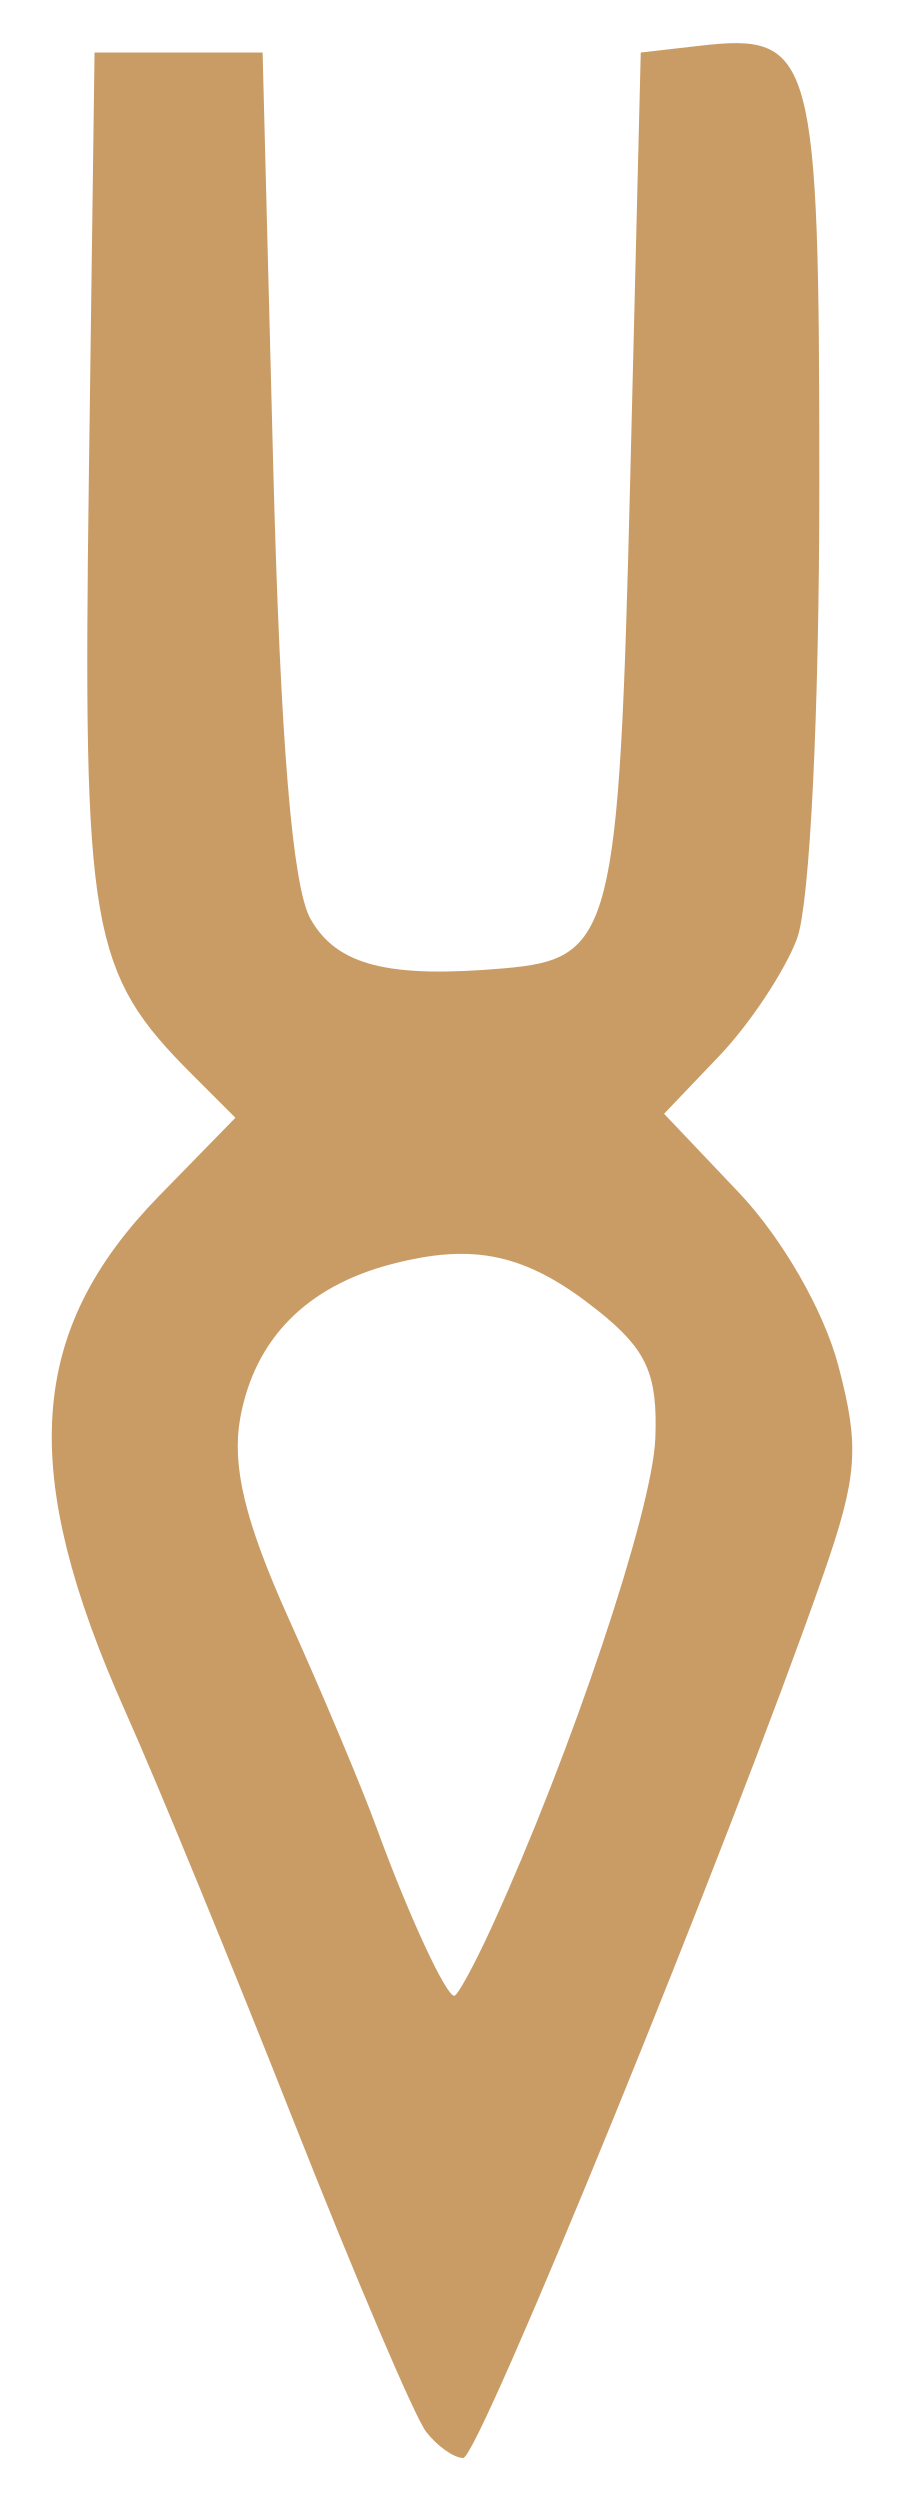
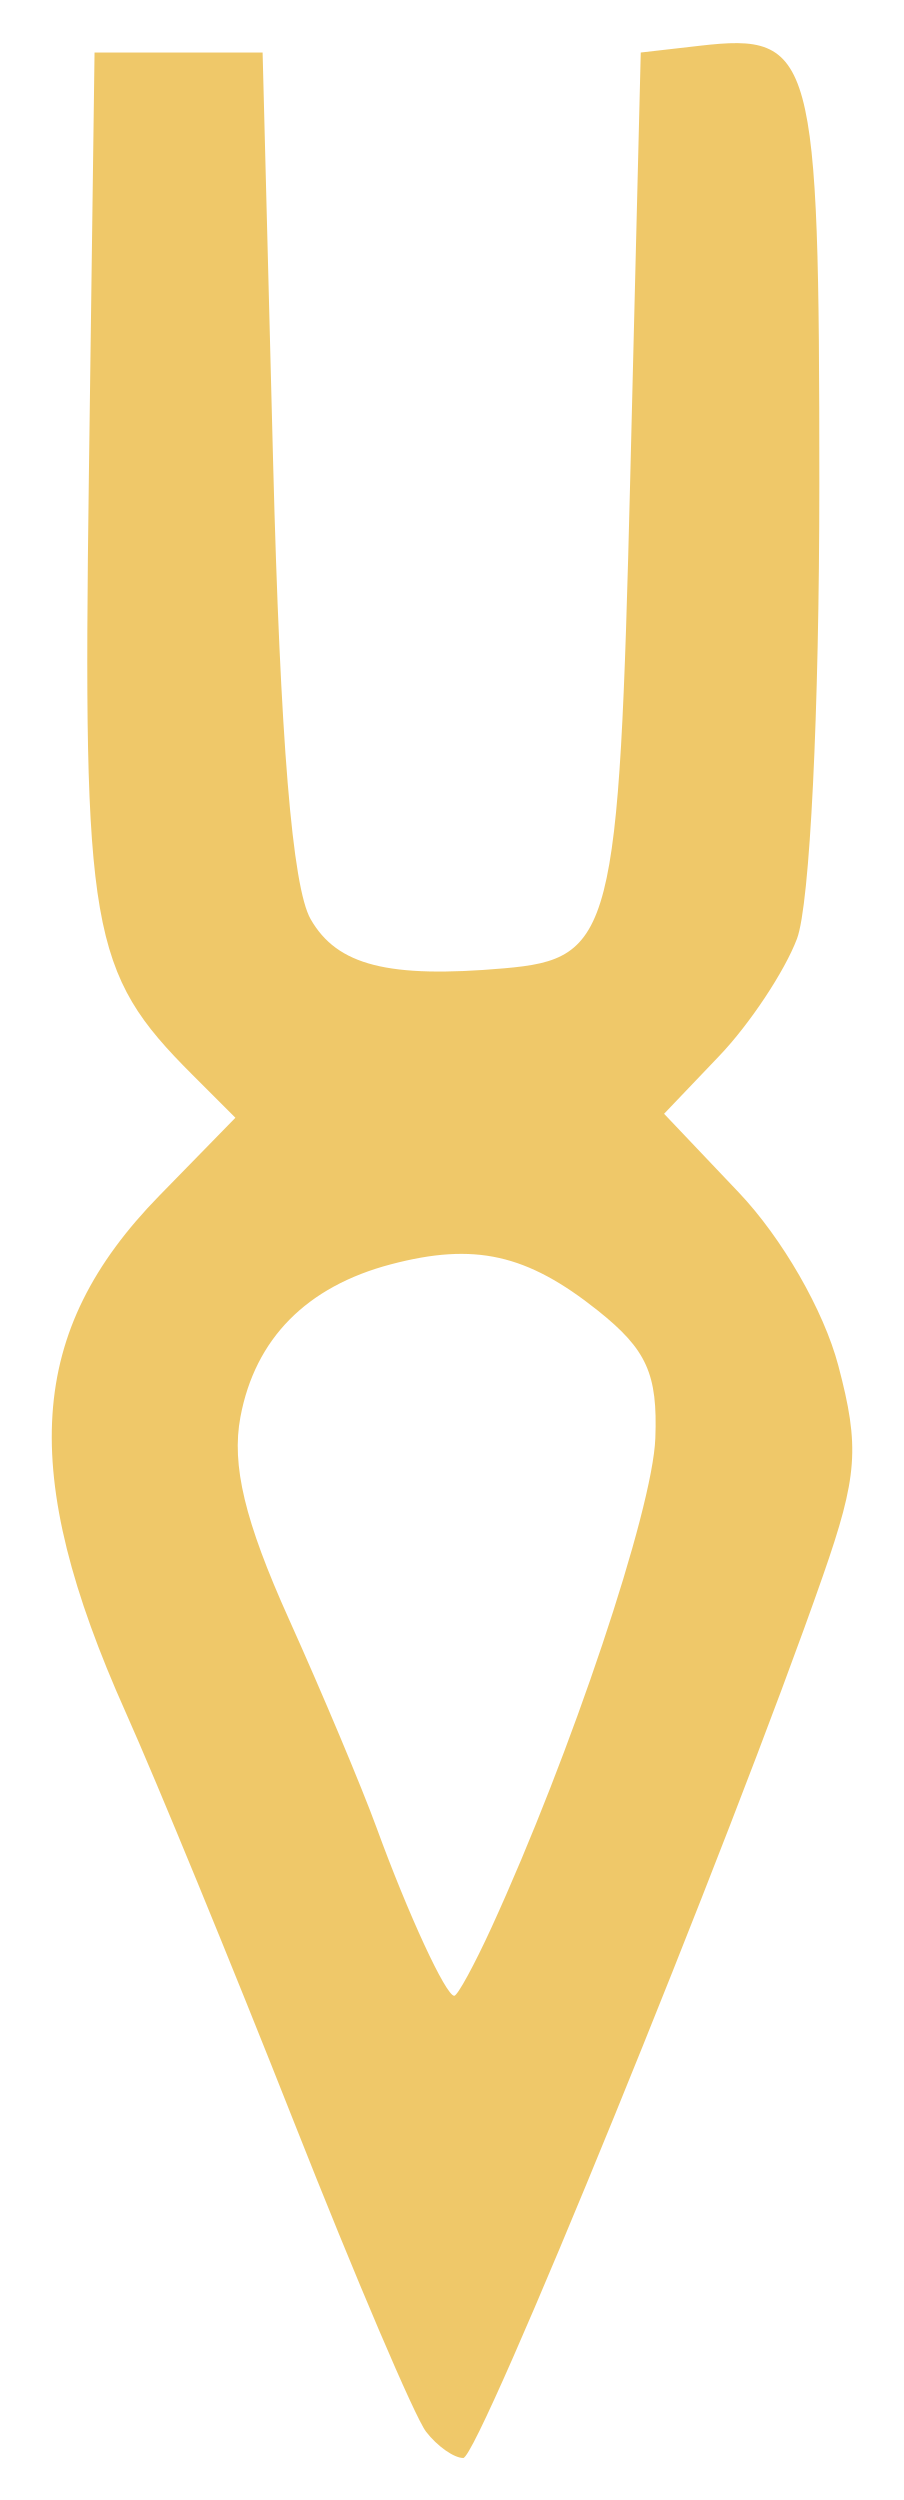
<svg xmlns="http://www.w3.org/2000/svg" width="43" height="119" viewBox="63 58 43 119" role="img" aria-label="VEDARAMA">
-   <path fill="#C99C66" fill-rule="evenodd" d="M83.281,173.750 C82.750,173.062 79.920,166.425 76.990,159.000 C74.061,151.575 70.456,142.800 68.980,139.500 C63.852,128.033 64.288,121.361 70.588,114.910 L74.205,111.205 72.156,109.156 C67.278,104.278 66.941,102.333 67.229,80.760 L67.500,60.500 71.500,60.500 L75.500,60.500 76.000,80.000 C76.339,93.218 76.914,100.225 77.785,101.750 C79.046,103.957 81.477,104.575 87.000,104.092 C92.166,103.641 92.461,102.492 93.000,80.717 L93.500,60.500 96.310,60.178 C101.742,59.555 102.000,60.500 102.000,81.057 C102.000,91.918 101.550,101.060 100.936,102.685 C100.351,104.233 98.689,106.741 97.241,108.258 L94.610,111.016 98.162,114.758 C100.231,116.938 102.210,120.378 102.903,123.000 C103.929,126.879 103.828,128.259 102.174,133.000 C97.760,145.654 85.796,175.000 85.051,175.000 C84.608,175.000 83.811,174.438 83.281,173.750 Z M86.395,149.750 C90.188,141.467 94.065,129.891 94.194,126.461 C94.309,123.400 93.787,122.242 91.454,120.381 C88.078,117.690 85.591,117.133 81.612,118.180 C77.593,119.237 75.143,121.721 74.444,125.447 C74.013,127.743 74.650,130.399 76.748,135.060 C78.343,138.602 80.222,143.075 80.925,145.000 C82.429,149.123 84.221,153.000 84.622,153.000 C84.778,153.000 85.576,151.537 86.395,149.750 Z" />
+   <path fill="#EFC869" fill-rule="evenodd" d="M83.281,173.750 C82.750,173.062 79.920,166.425 76.990,159.000 C74.061,151.575 70.456,142.800 68.980,139.500 C63.852,128.033 64.288,121.361 70.588,114.910 L74.205,111.205 72.156,109.156 C67.278,104.278 66.941,102.333 67.229,80.760 L67.500,60.500 71.500,60.500 L75.500,60.500 76.000,80.000 C76.339,93.218 76.914,100.225 77.785,101.750 C79.046,103.957 81.477,104.575 87.000,104.092 C92.166,103.641 92.461,102.492 93.000,80.717 L93.500,60.500 96.310,60.178 C101.742,59.555 102.000,60.500 102.000,81.057 C102.000,91.918 101.550,101.060 100.936,102.685 C100.351,104.233 98.689,106.741 97.241,108.258 L94.610,111.016 98.162,114.758 C100.231,116.938 102.210,120.378 102.903,123.000 C103.929,126.879 103.828,128.259 102.174,133.000 C97.760,145.654 85.796,175.000 85.051,175.000 C84.608,175.000 83.811,174.438 83.281,173.750 Z M86.395,149.750 C90.188,141.467 94.065,129.891 94.194,126.461 C94.309,123.400 93.787,122.242 91.454,120.381 C88.078,117.690 85.591,117.133 81.612,118.180 C77.593,119.237 75.143,121.721 74.444,125.447 C74.013,127.743 74.650,130.399 76.748,135.060 C78.343,138.602 80.222,143.075 80.925,145.000 C82.429,149.123 84.221,153.000 84.622,153.000 C84.778,153.000 85.576,151.537 86.395,149.750 Z" />
</svg>
